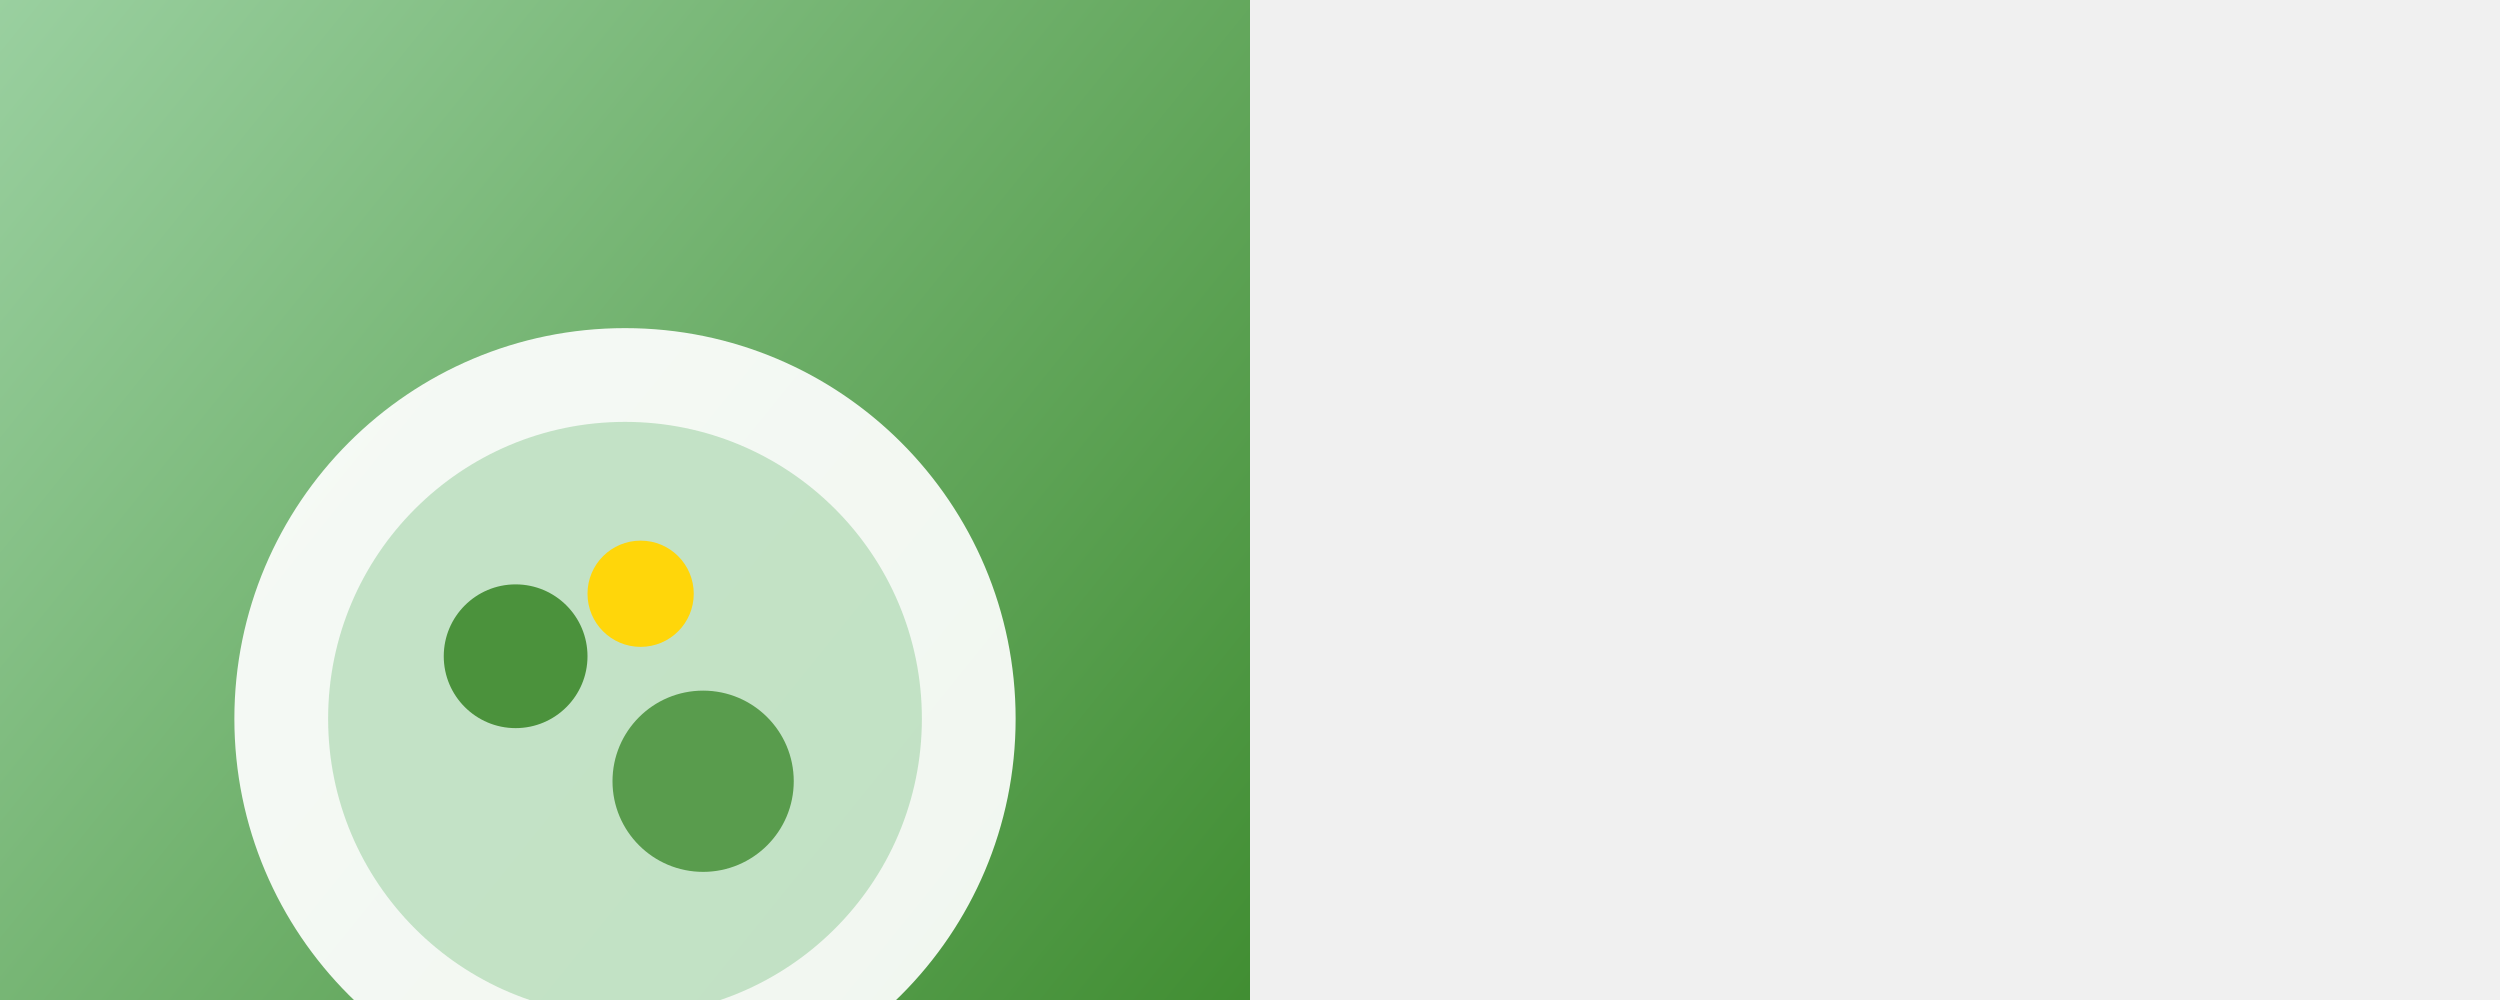
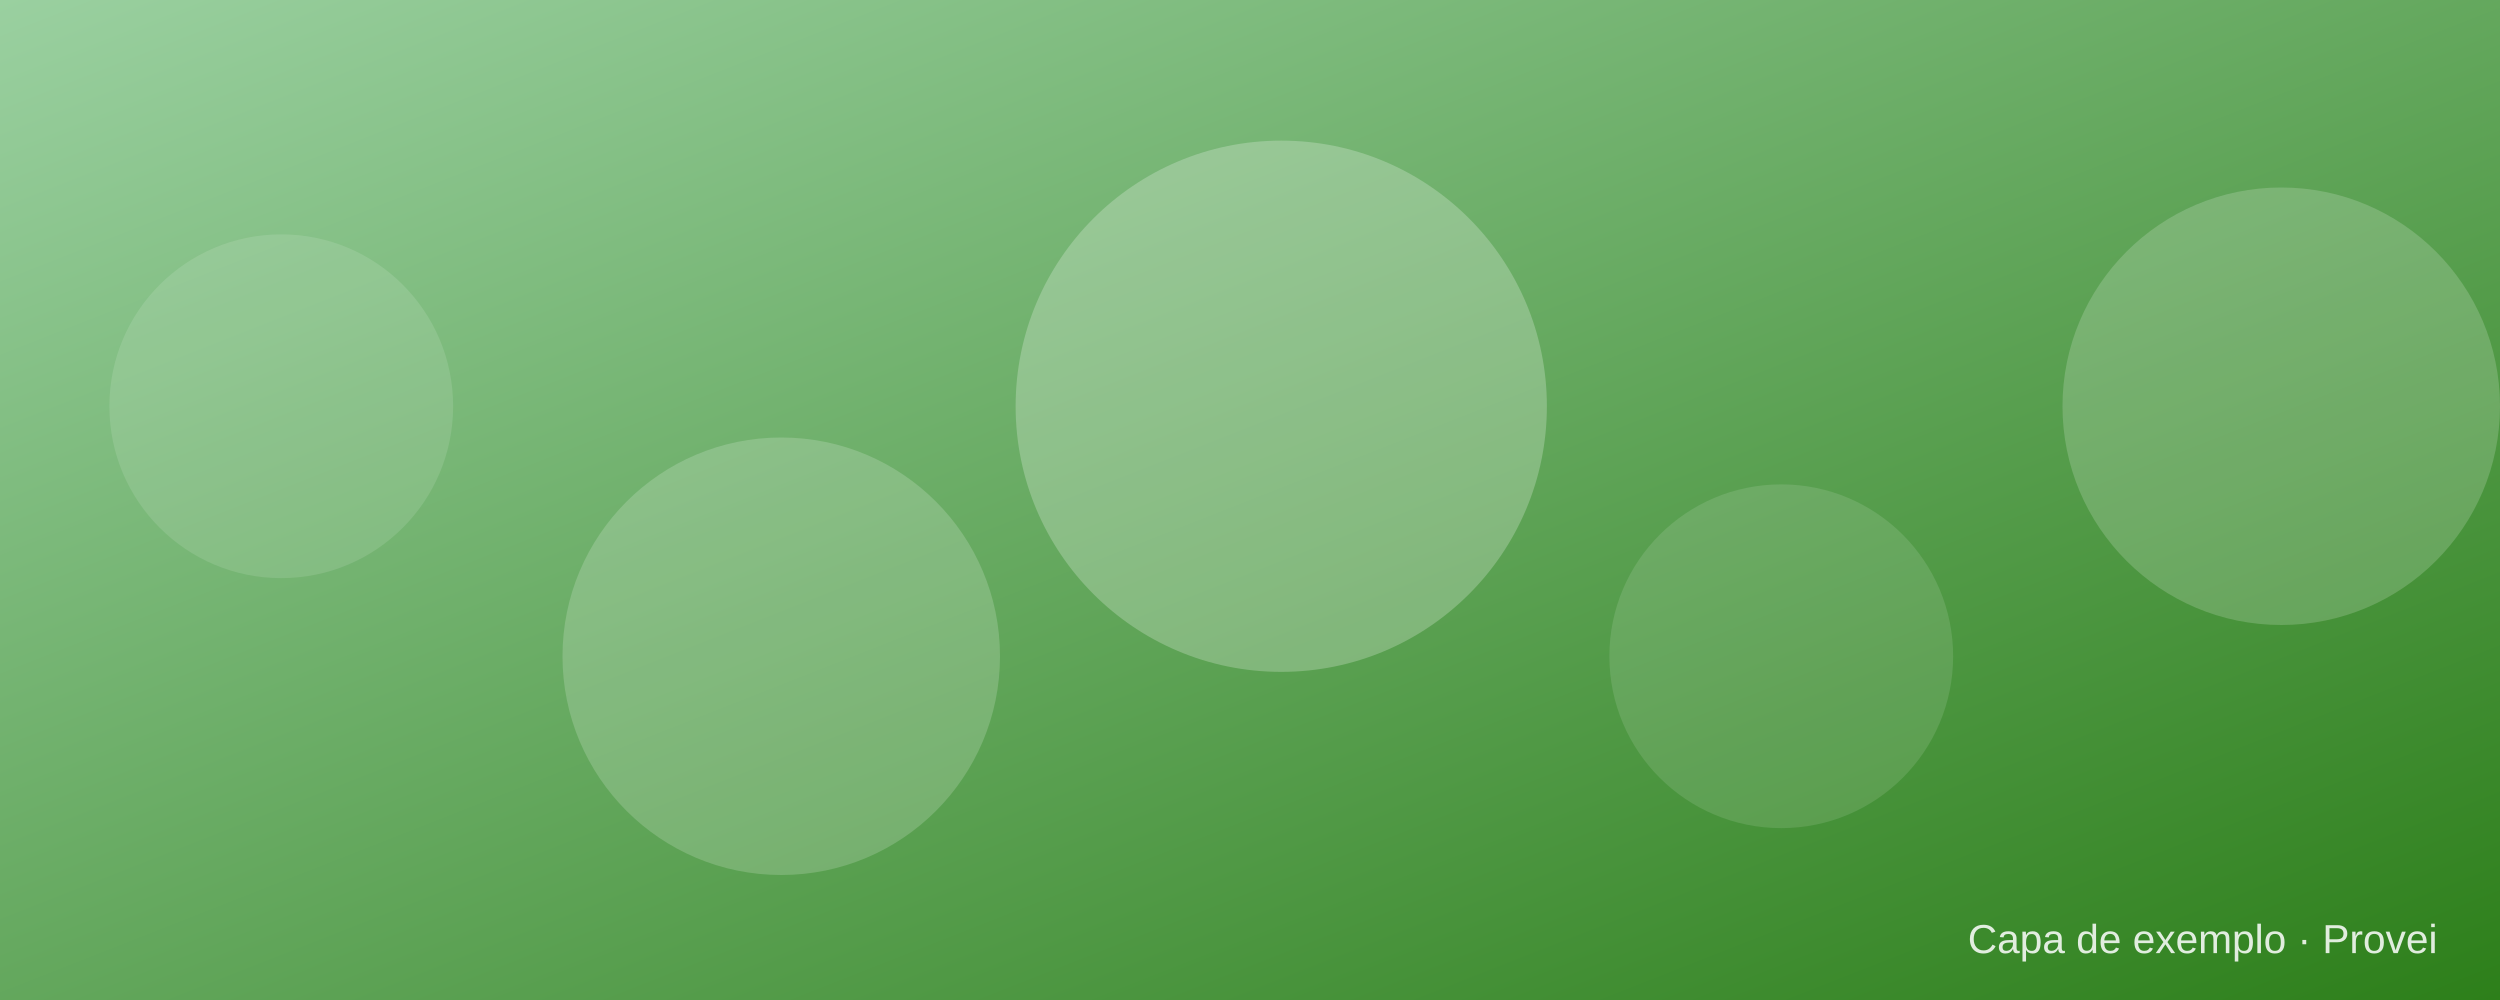
- <svg xmlns="http://www.w3.org/2000/svg" viewBox="0 0 1600 640" preserveAspectRatio="xMidYMid slice" role="img" aria-label="Imagem de exemplo 6">
+ <svg xmlns="http://www.w3.org/2000/svg" viewBox="0 0 1600 640" role="img" aria-label="Capa de exemplo 6">
  <defs>
    <linearGradient id="g" x1="0" y1="0" x2="1" y2="1">
      <stop offset="0" stop-color="#9AD0A0" />
      <stop offset="1" stop-color="#2D7F1A" />
    </linearGradient>
  </defs>
-   <rect width="800" height="1000" fill="url(#g)" />
-   <circle cx="400" cy="460" r="250" fill="#FFFFFF" fill-opacity="0.92" />
-   <circle cx="400" cy="460" r="190" fill="#9AD0A0" fill-opacity="0.55" />
-   <circle cx="330" cy="420" r="46" fill="#2D7F1A" fill-opacity="0.8" />
-   <circle cx="450" cy="500" r="58" fill="#2D7F1A" fill-opacity="0.7" />
-   <circle cx="410" cy="380" r="34" fill="#FFD60A" />
-   <text x="400" y="840" text-anchor="middle" font-family="Georgia, serif" font-size="54" fill="#FFFFFF">Imagem de exemplo</text>
-   <text x="400" y="900" text-anchor="middle" font-family="Arial, sans-serif" font-size="30" fill="#FFFFFF" fill-opacity="0.9">Provei · dados fictícios</text>
+   <rect width="1600" height="640" fill="url(#g)" />
+   <circle cx="180" cy="260" r="110" fill="#FFFFFF" fill-opacity="0.12" />
+   <circle cx="500" cy="420" r="140" fill="#FFFFFF" fill-opacity="0.18" />
+   <circle cx="820" cy="260" r="170" fill="#FFFFFF" fill-opacity="0.24" />
+   <circle cx="1140" cy="420" r="110" fill="#FFFFFF" fill-opacity="0.12" />
+   <circle cx="1460" cy="260" r="140" fill="#FFFFFF" fill-opacity="0.18" />
+   <text x="1560" y="610" text-anchor="end" font-family="Arial, sans-serif" font-size="26" fill="#FFFFFF" fill-opacity="0.85">Capa de exemplo · Provei</text>
</svg>
